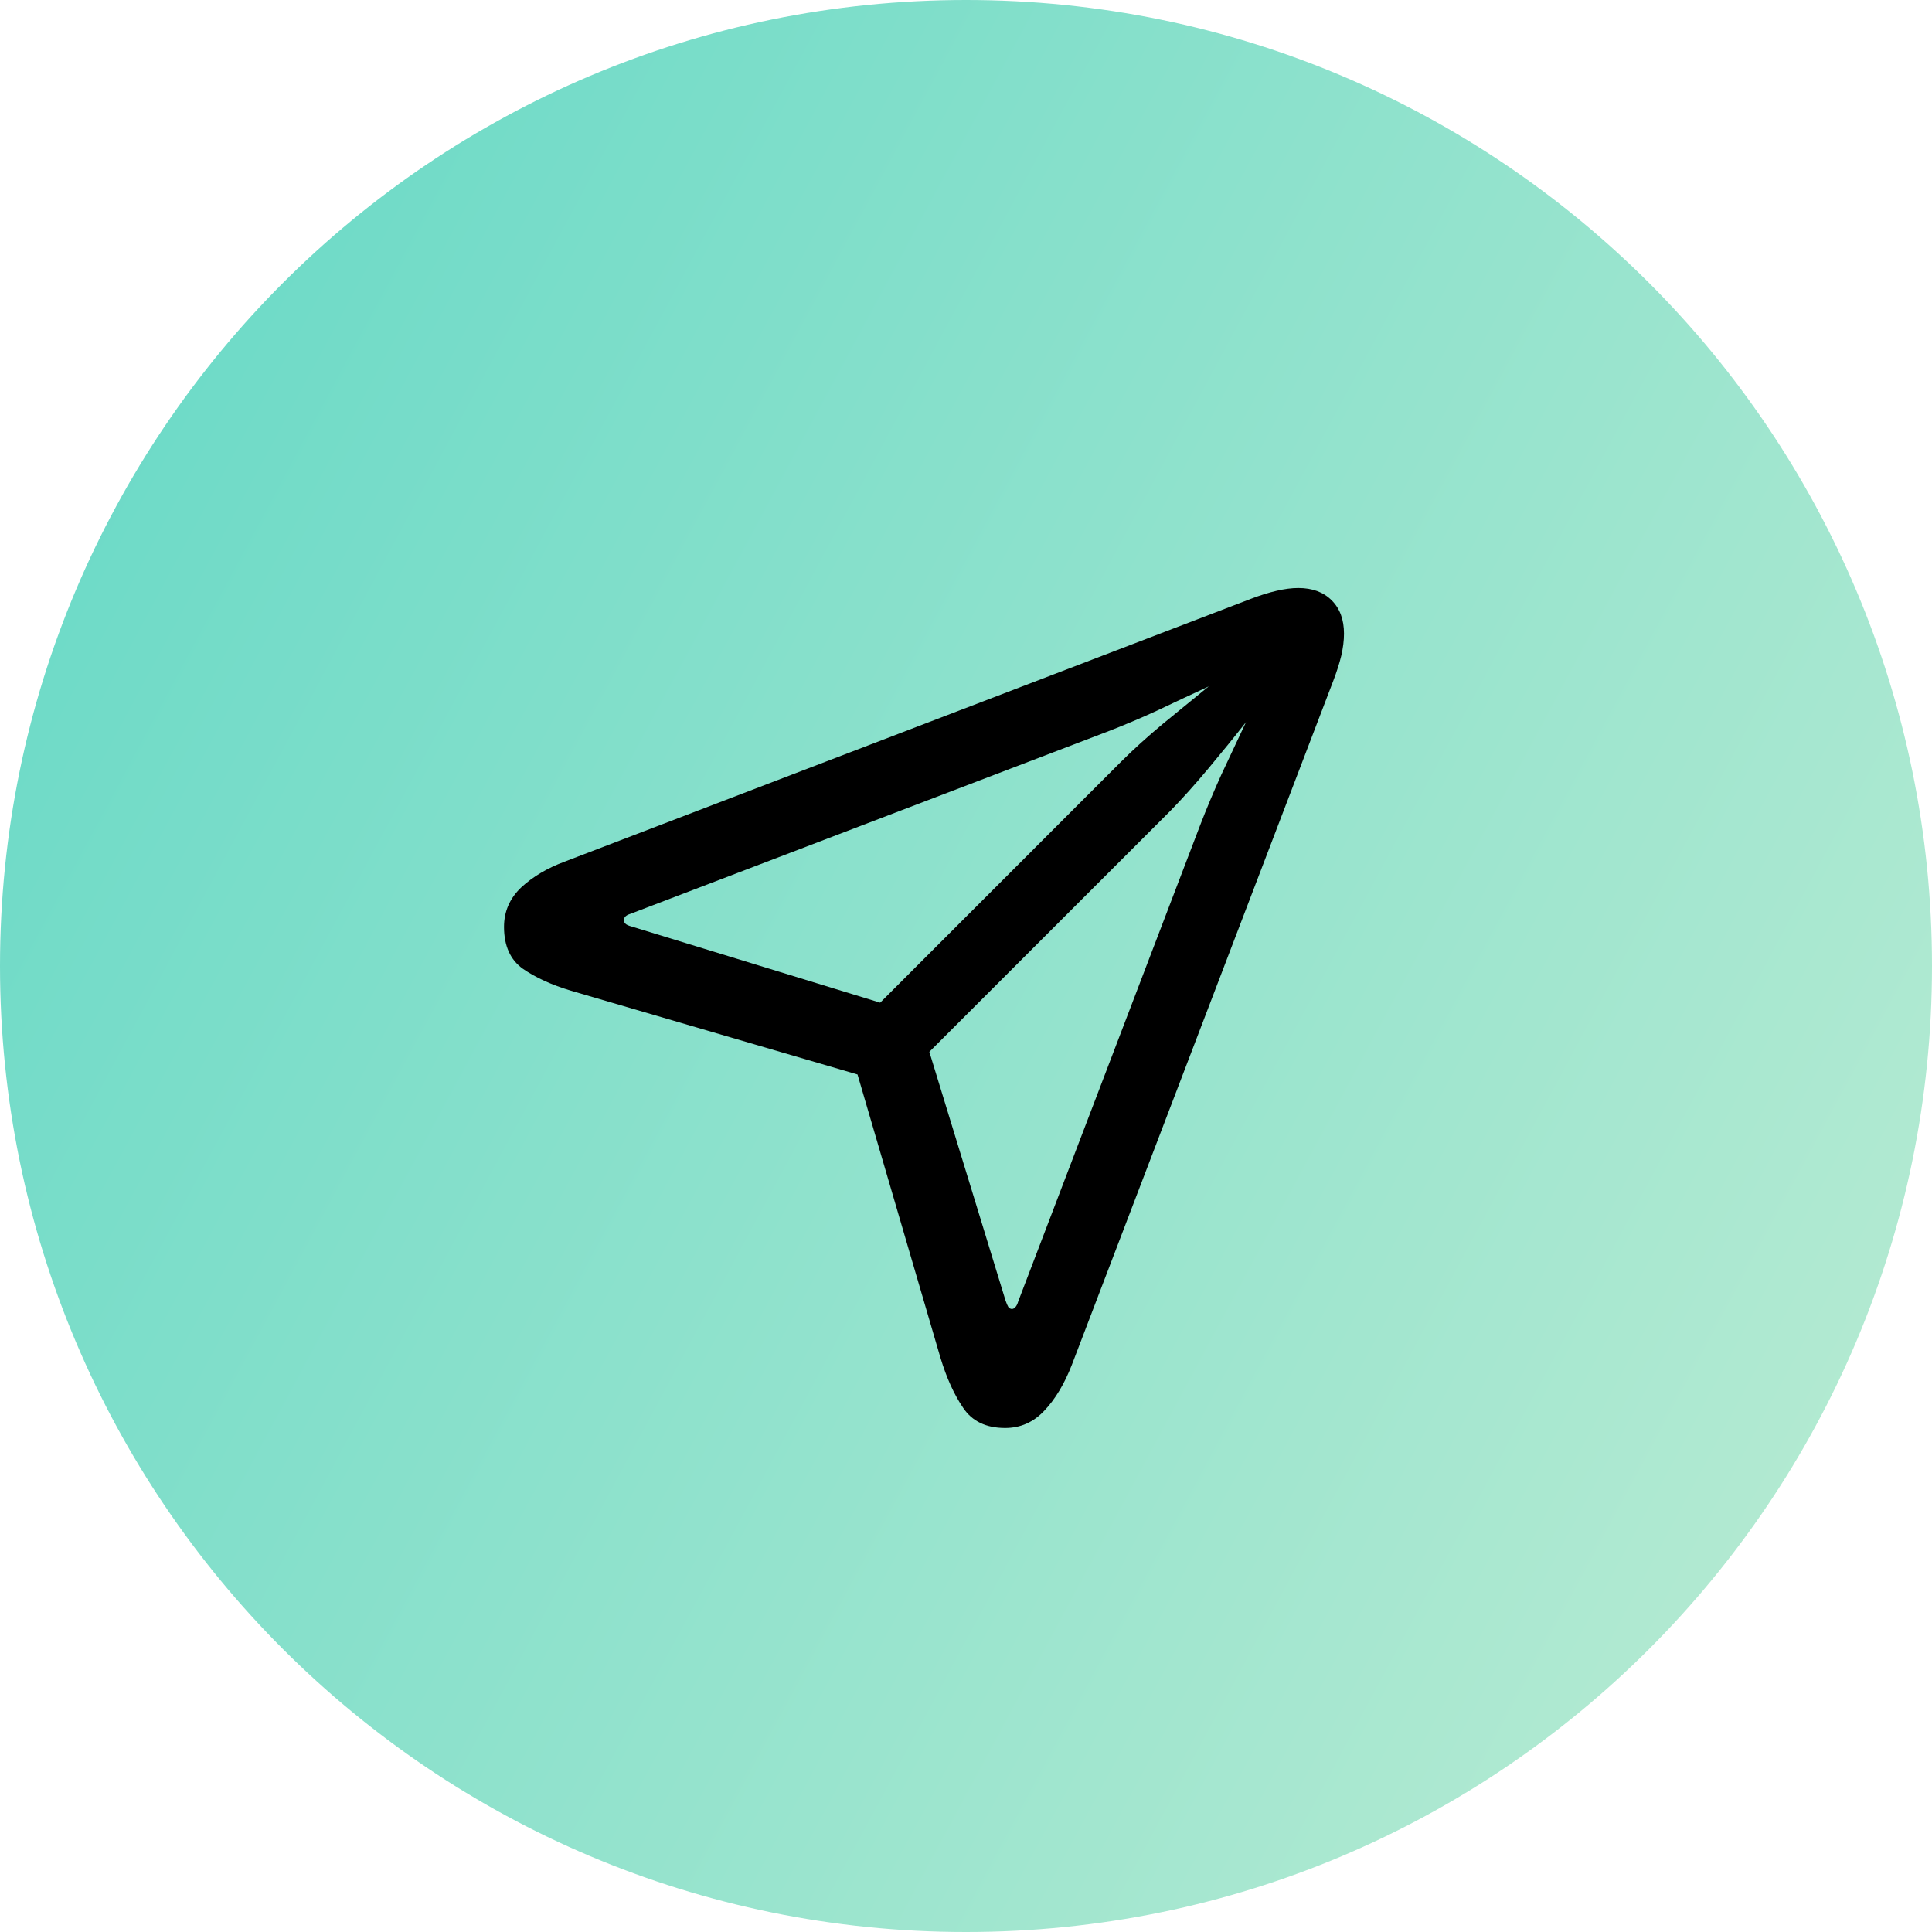
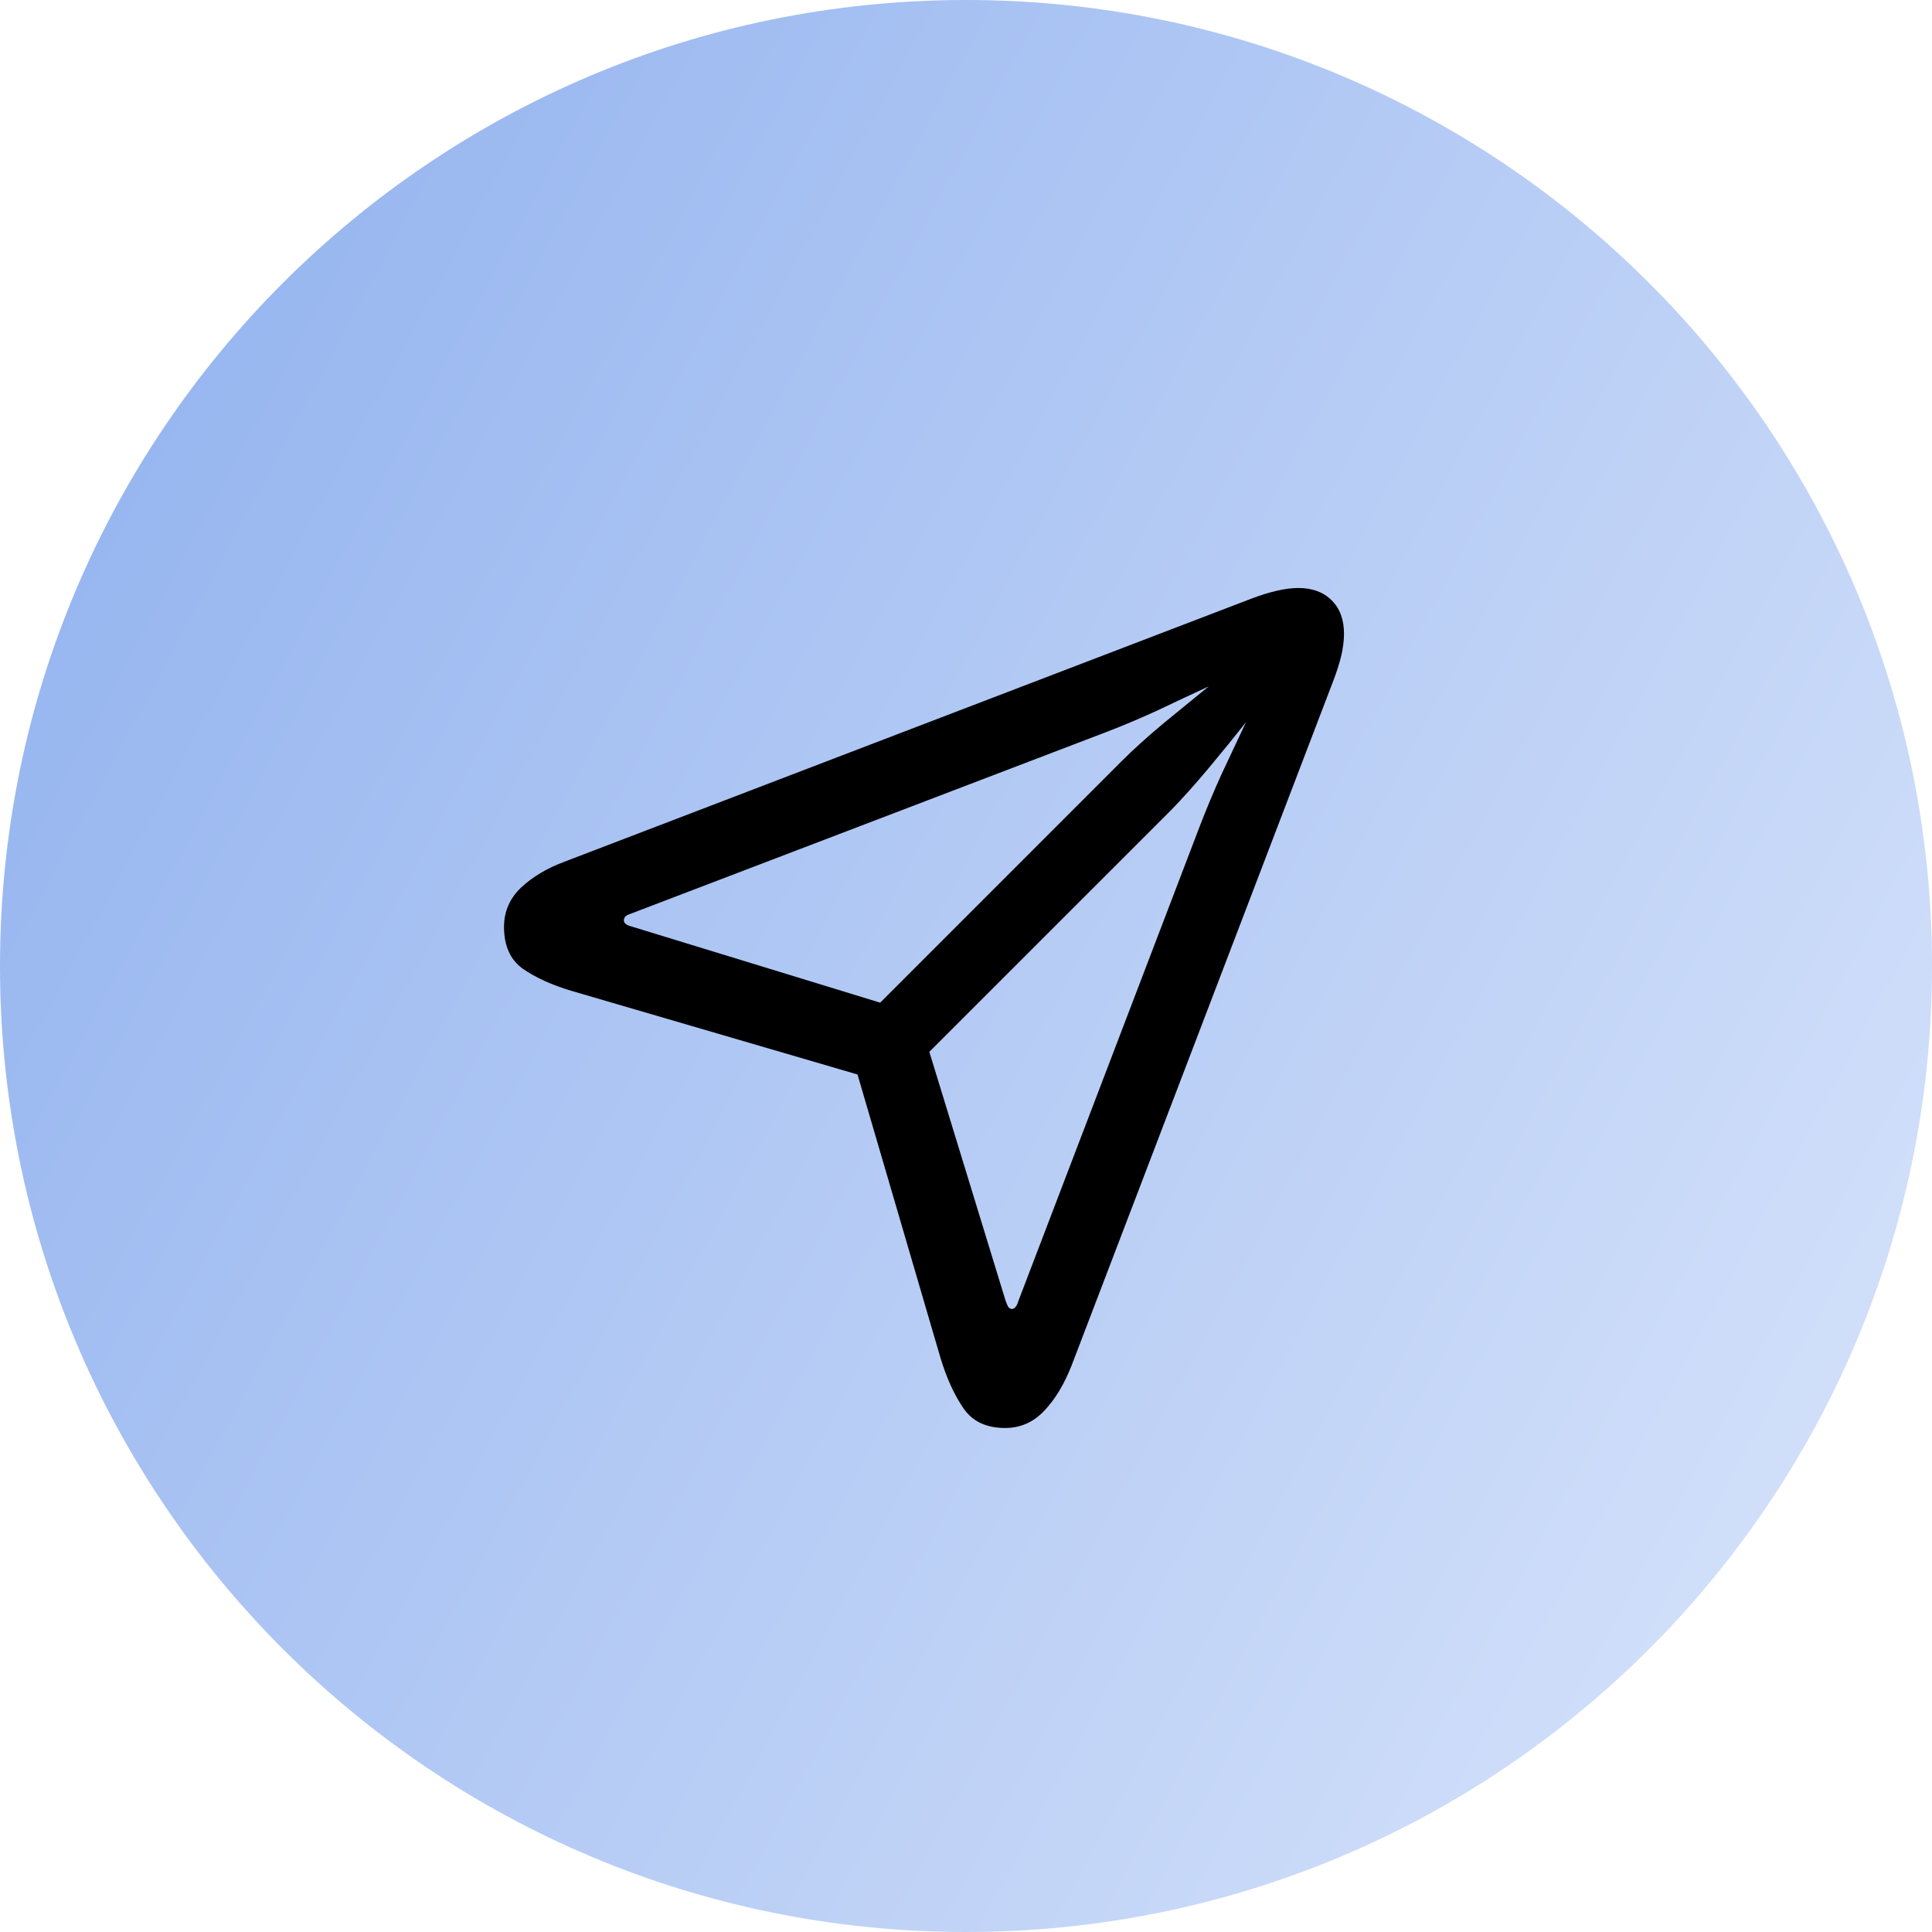
<svg xmlns="http://www.w3.org/2000/svg" width="40" height="40" viewBox="0 0 40 40" fill="none">
  <rect width="40" height="40" rx="20" fill="url(#paint0_linear_5842_17500)" />
  <path d="M20.81 29.565C20.416 29.565 20.126 29.426 19.94 29.146C19.753 28.872 19.597 28.527 19.471 28.111L17.754 22.246L11.823 20.512C11.423 20.392 11.092 20.241 10.829 20.06C10.566 19.874 10.435 19.584 10.435 19.19C10.435 18.872 10.553 18.601 10.788 18.376C11.029 18.152 11.328 17.974 11.684 17.842L25.904 12.396C26.09 12.325 26.265 12.27 26.43 12.232C26.594 12.193 26.744 12.174 26.881 12.174C27.172 12.174 27.402 12.259 27.571 12.429C27.741 12.598 27.826 12.828 27.826 13.119C27.826 13.261 27.807 13.414 27.769 13.579C27.73 13.738 27.675 13.91 27.604 14.096L22.191 28.259C22.037 28.653 21.848 28.968 21.624 29.204C21.399 29.445 21.128 29.565 20.81 29.565ZM18.223 20.759L23.217 15.764C23.464 15.518 23.751 15.257 24.08 14.983C24.414 14.71 24.729 14.452 25.025 14.211C24.658 14.381 24.302 14.548 23.957 14.712C23.612 14.871 23.261 15.019 22.905 15.156L13.055 18.919C13.001 18.935 12.962 18.957 12.94 18.984C12.924 19.006 12.916 19.031 12.916 19.058C12.916 19.08 12.927 19.102 12.949 19.124C12.97 19.146 13.012 19.165 13.072 19.181L18.223 20.759ZM20.95 27.101C20.977 27.101 21.002 27.087 21.024 27.06C21.046 27.038 21.065 26.999 21.081 26.945L24.844 17.095C24.981 16.739 25.129 16.386 25.288 16.035C25.452 15.684 25.622 15.323 25.797 14.951C25.561 15.252 25.301 15.572 25.017 15.912C24.737 16.246 24.477 16.536 24.236 16.783L19.241 21.777L20.819 26.928C20.84 26.988 20.86 27.032 20.876 27.06C20.898 27.087 20.923 27.101 20.95 27.101Z" fill="black" />
  <defs>
    <linearGradient id="paint0_linear_5842_17500" x1="40" y1="38.753" x2="-6.681" y2="13.638" gradientUnits="userSpaceOnUse">
-       <stop stop-color="#BCECD3" />
-       <stop offset="1" stop-color="#64D8C6" />
+       <stop stop-color="#D9E5FB" />
+       <stop offset="1" stop-color="#8FB0EE" />
    </linearGradient>
  </defs>
</svg>
